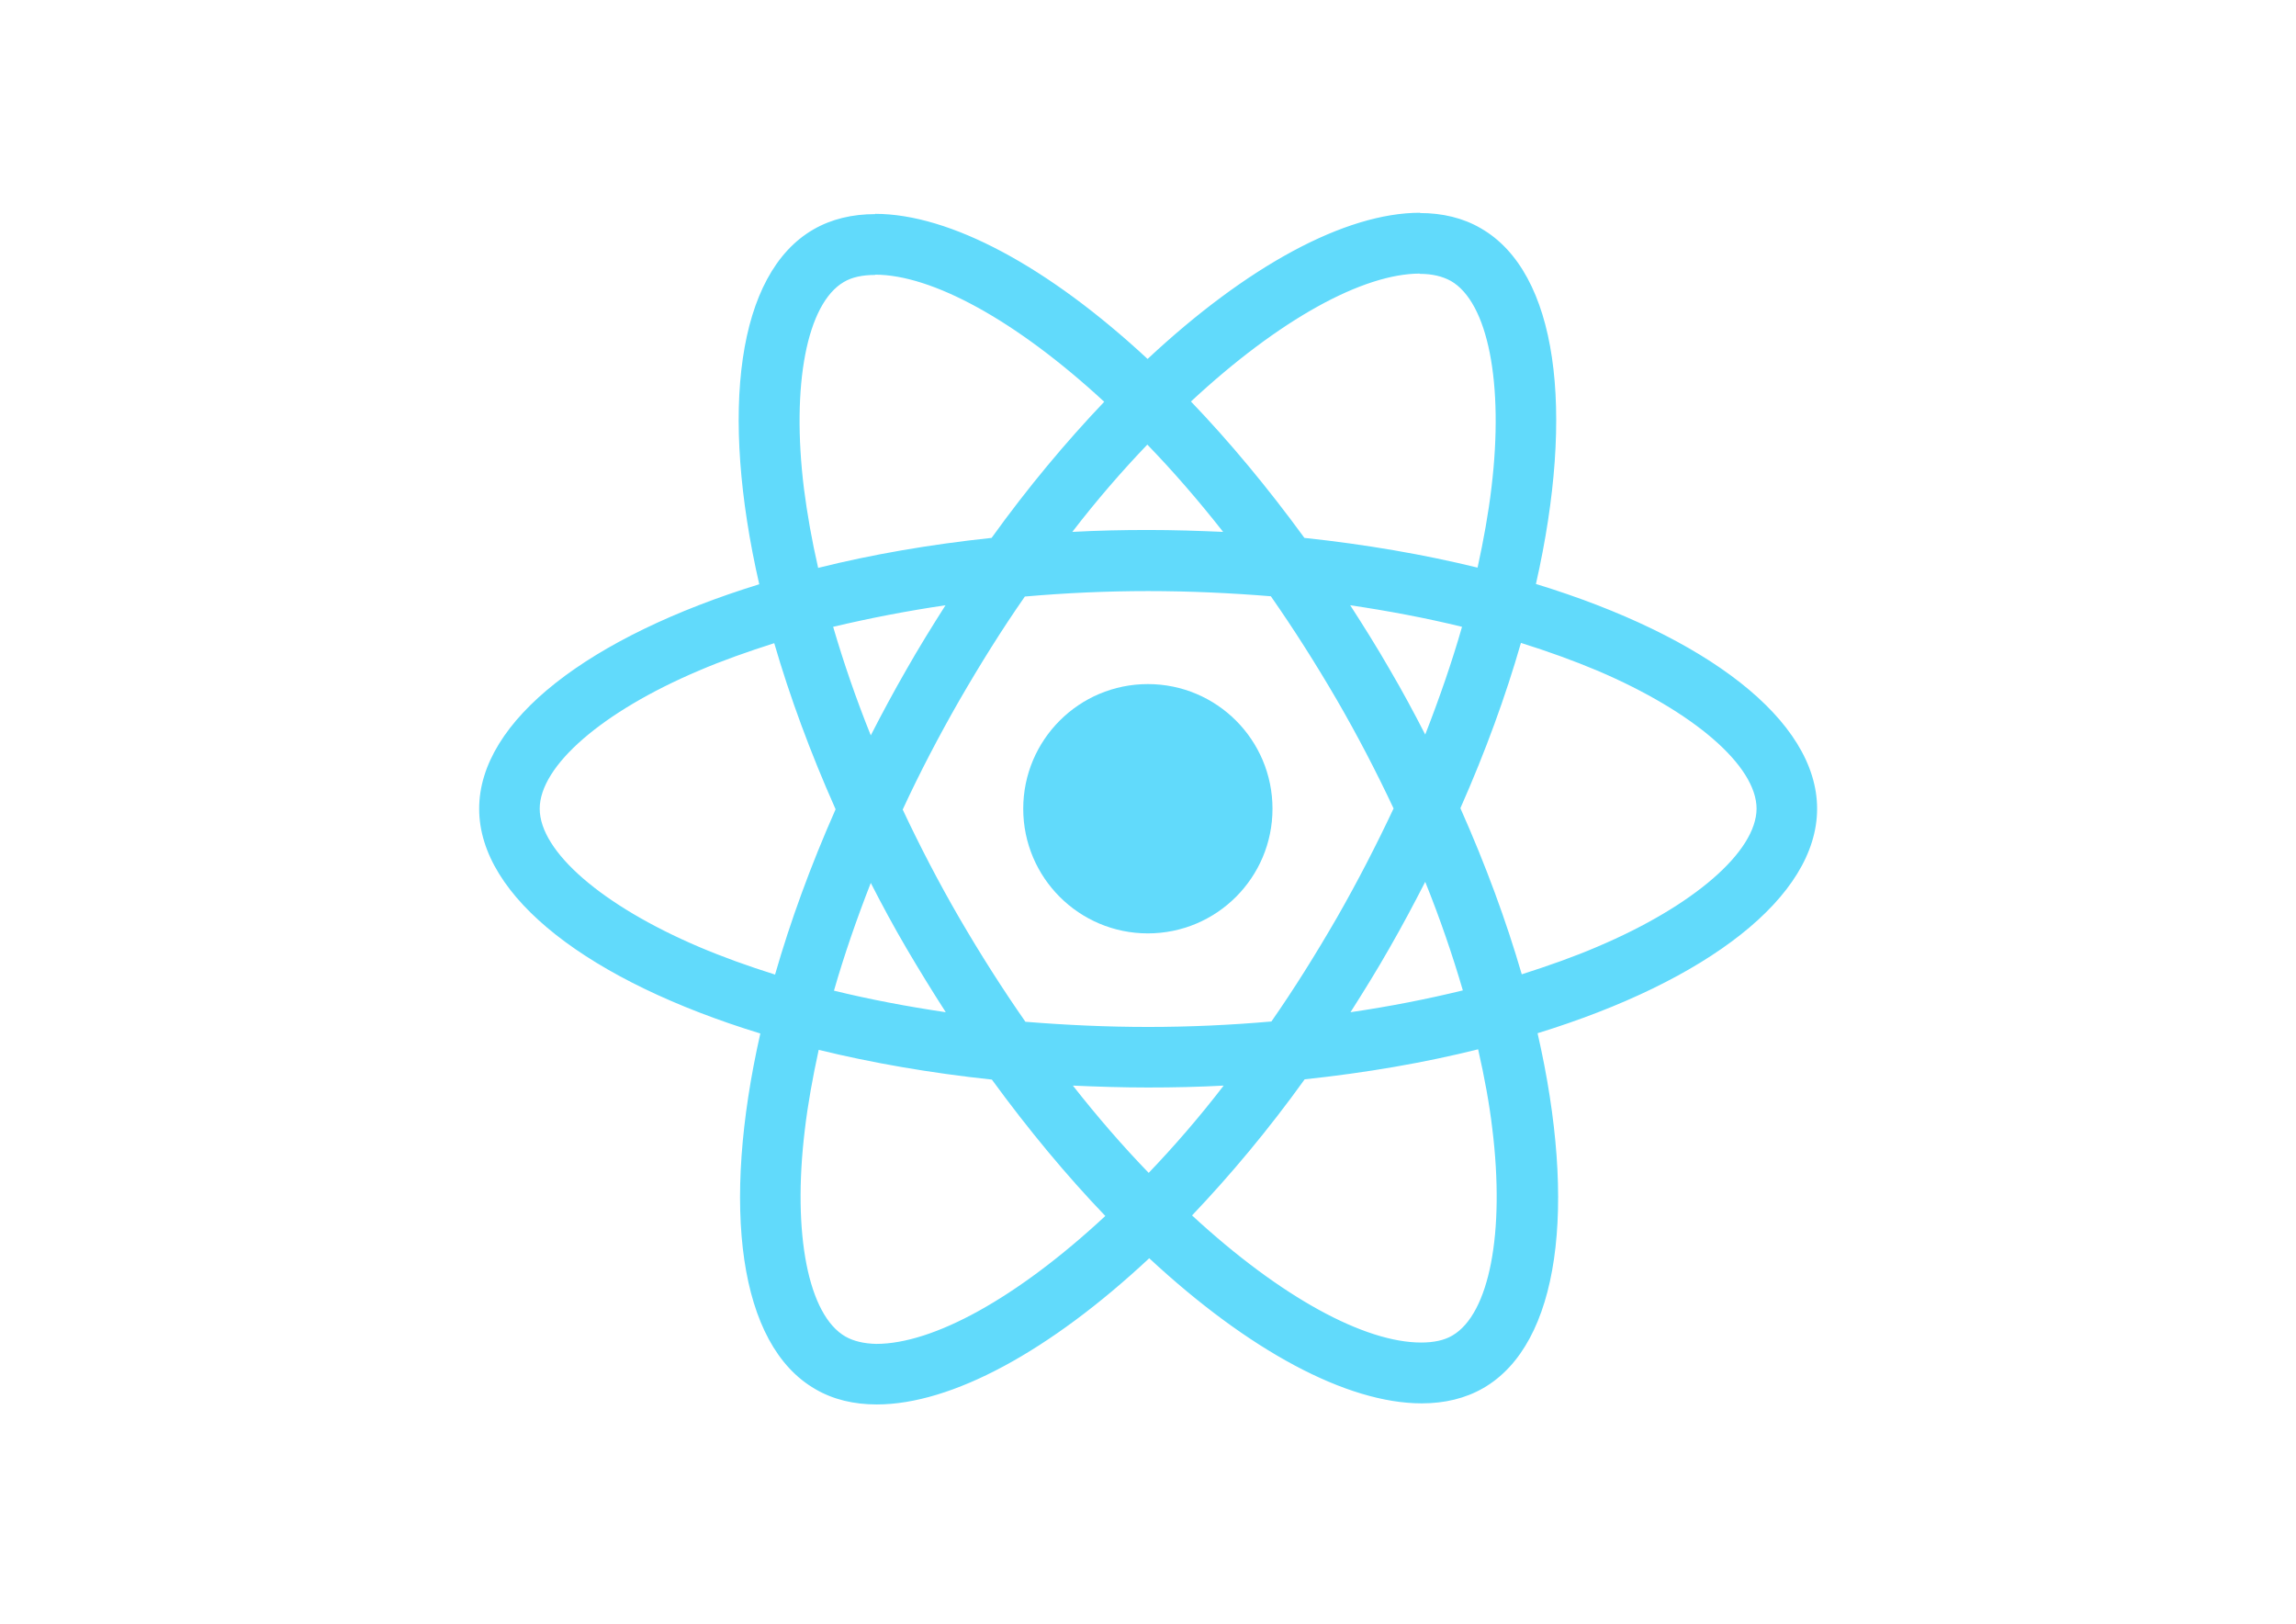
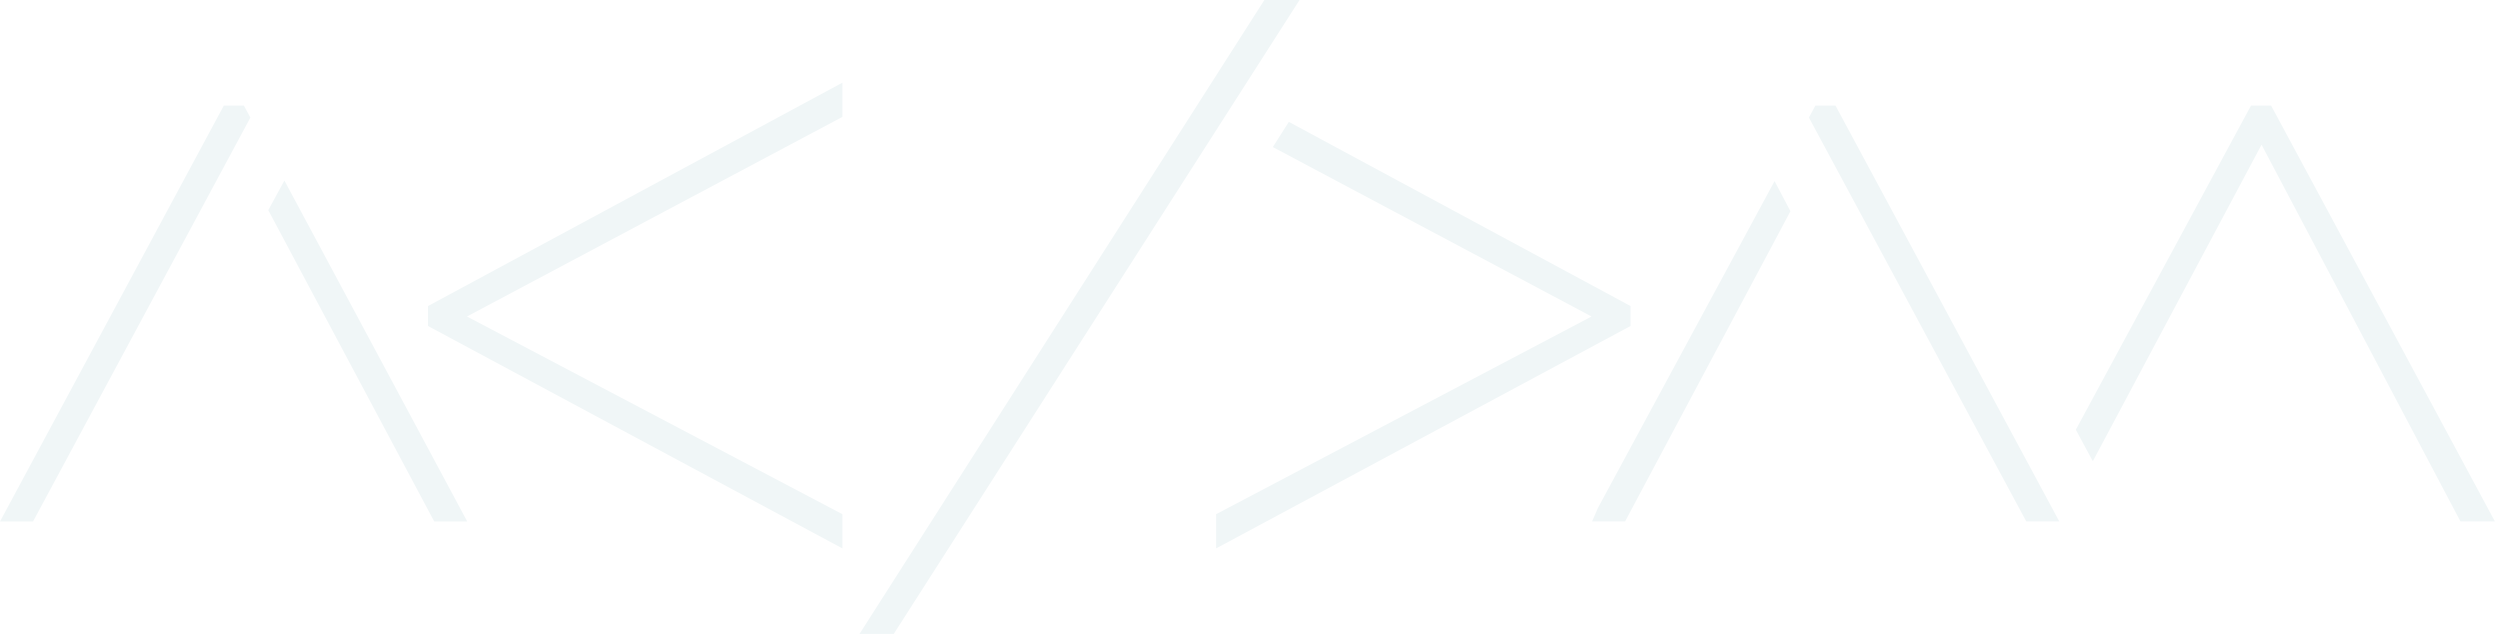
- <svg xmlns="http://www.w3.org/2000/svg" viewBox="0 0 841.9 595.3">
-   <g fill="#61DAFB">
-     <path d="M666.3 296.5c0-32.5-40.7-63.3-103.1-82.4 14.4-63.6 8-114.2-20.2-130.4-6.5-3.8-14.1-5.6-22.4-5.6v22.3c4.6 0 8.3.9 11.4 2.6 13.6 7.8 19.5 37.5 14.9 75.7-1.1 9.4-2.9 19.3-5.1 29.4-19.6-4.8-41-8.5-63.5-10.9-13.5-18.5-27.5-35.3-41.6-50 32.6-30.3 63.2-46.9 84-46.9V78c-27.5 0-63.5 19.6-99.9 53.6-36.4-33.8-72.4-53.2-99.9-53.2v22.3c20.7 0 51.4 16.5 84 46.6-14 14.7-28 31.4-41.3 49.9-22.6 2.4-44 6.1-63.6 11-2.3-10-4-19.7-5.2-29-4.7-38.2 1.1-67.9 14.6-75.8 3-1.8 6.9-2.6 11.5-2.6V78.5c-8.4 0-16 1.8-22.6 5.6-28.1 16.2-34.4 66.7-19.9 130.1-62.2 19.2-102.7 49.9-102.7 82.3 0 32.5 40.7 63.3 103.1 82.4-14.4 63.6-8 114.2 20.2 130.4 6.5 3.8 14.1 5.6 22.5 5.6 27.5 0 63.5-19.6 99.9-53.6 36.4 33.8 72.4 53.2 99.9 53.2 8.4 0 16-1.8 22.6-5.6 28.1-16.2 34.4-66.7 19.9-130.1 62-19.1 102.5-49.9 102.5-82.3zm-130.2-66.7c-3.7 12.9-8.3 26.2-13.5 39.5-4.1-8-8.4-16-13.1-24-4.6-8-9.5-15.8-14.4-23.4 14.2 2.1 27.9 4.7 41 7.9zm-45.8 106.5c-7.8 13.5-15.8 26.3-24.1 38.2-14.9 1.3-30 2-45.2 2-15.1 0-30.2-.7-45-1.9-8.3-11.9-16.4-24.6-24.2-38-7.6-13.1-14.5-26.4-20.8-39.8 6.2-13.4 13.2-26.8 20.7-39.9 7.8-13.5 15.8-26.3 24.1-38.2 14.9-1.3 30-2 45.2-2 15.1 0 30.2.7 45 1.9 8.3 11.9 16.4 24.6 24.2 38 7.6 13.1 14.5 26.4 20.8 39.8-6.3 13.4-13.2 26.8-20.7 39.9zm32.3-13c5.4 13.4 10 26.8 13.8 39.8-13.1 3.2-26.9 5.9-41.2 8 4.9-7.7 9.8-15.6 14.4-23.7 4.6-8 8.9-16.1 13-24.1zM421.2 430c-9.3-9.6-18.6-20.3-27.8-32 9 .4 18.2.7 27.5.7 9.4 0 18.7-.2 27.8-.7-9 11.7-18.3 22.4-27.5 32zm-74.4-58.9c-14.2-2.1-27.9-4.7-41-7.9 3.7-12.9 8.3-26.2 13.5-39.5 4.1 8 8.4 16 13.1 24 4.7 8 9.5 15.8 14.4 23.4zM420.7 163c9.3 9.6 18.6 20.3 27.8 32-9-.4-18.2-.7-27.5-.7-9.4 0-18.7.2-27.8.7 9-11.7 18.3-22.4 27.5-32zm-74 58.9c-4.9 7.7-9.8 15.6-14.4 23.7-4.6 8-8.9 16-13 24-5.4-13.4-10-26.8-13.8-39.8 13.1-3.1 26.9-5.8 41.2-7.9zm-90.5 125.2c-35.4-15.1-58.3-34.9-58.3-50.6 0-15.7 22.9-35.6 58.3-50.6 8.6-3.7 18-7 27.7-10.1 5.7 19.6 13.2 40 22.5 60.9-9.2 20.8-16.6 41.1-22.2 60.6-9.9-3.1-19.3-6.5-28-10.2zM310 490c-13.6-7.8-19.5-37.5-14.9-75.7 1.1-9.4 2.9-19.3 5.1-29.4 19.6 4.8 41 8.5 63.5 10.9 13.5 18.5 27.5 35.3 41.6 50-32.6 30.3-63.2 46.9-84 46.9-4.5-.1-8.3-1-11.3-2.7zm237.2-76.2c4.7 38.2-1.1 67.9-14.6 75.8-3 1.8-6.9 2.6-11.5 2.6-20.7 0-51.4-16.5-84-46.6 14-14.7 28-31.4 41.3-49.9 22.6-2.4 44-6.1 63.6-11 2.3 10.1 4.1 19.8 5.2 29.1zm38.5-66.7c-8.6 3.7-18 7-27.7 10.1-5.7-19.6-13.2-40-22.5-60.9 9.2-20.8 16.6-41.1 22.2-60.6 9.9 3.1 19.3 6.5 28.1 10.2 35.4 15.1 58.3 34.9 58.3 50.6-.1 15.7-23 35.6-58.4 50.6zM320.8 78.4z" />
-     <circle cx="420.9" cy="296.5" r="45.7" />
-     <path d="M520.5 78.1z" />
-   </g>
+ <svg xmlns="http://www.w3.org/2000/svg" preserveAspectRatio="xMidYMid" width="142" height="36" viewBox="0 0 142 36">
+   <path d="M139.754,29.616 C139.754,29.616 128.456,8.218 128.456,8.218 C128.456,8.218 118.872,26.196 118.872,26.196 C118.872,26.196 117.907,24.409 117.907,24.409 C117.907,24.409 127.858,5.997 127.858,5.997 C127.858,5.997 128.999,5.997 128.999,5.997 C128.999,5.997 141.710,29.616 141.710,29.616 C141.710,29.616 139.754,29.616 139.754,29.616 ZM102.747,6.677 C102.747,6.677 103.115,5.997 103.115,5.997 C103.115,5.997 104.256,5.997 104.256,5.997 C104.256,5.997 116.966,29.616 116.966,29.616 C116.966,29.616 115.092,29.616 115.092,29.616 C115.092,29.616 102.747,6.677 102.747,6.677 ZM90.431,29.616 C90.431,29.616 90.764,28.849 90.764,28.849 C90.764,28.849 100.796,10.287 100.796,10.287 C100.796,10.287 101.697,11.998 101.697,11.998 C101.697,11.998 92.305,29.616 92.305,29.616 C92.305,29.616 90.431,29.616 90.431,29.616 ZM69.076,29.206 C69.076,29.206 90.400,17.977 90.400,17.977 C90.400,17.977 72.297,8.353 72.297,8.353 C72.297,8.353 73.206,6.923 73.206,6.923 C73.206,6.923 92.613,17.383 92.613,17.383 C92.613,17.383 92.613,18.517 92.613,18.517 C92.613,18.517 69.076,31.149 69.076,31.149 C69.076,31.149 69.076,29.206 69.076,29.206 ZM48.819,36.008 C48.819,36.008 71.817,0.000 71.817,0.000 C71.817,0.000 73.814,0.000 73.814,0.000 C73.814,0.000 50.763,36.008 50.763,36.008 C50.763,36.008 48.819,36.008 48.819,36.008 ZM24.311,17.383 C24.311,17.383 47.848,4.697 47.848,4.697 C47.848,4.697 47.848,6.640 47.848,6.640 C47.848,6.640 26.524,17.977 26.524,17.977 C26.524,17.977 47.848,29.206 47.848,29.206 C47.848,29.206 47.848,31.149 47.848,31.149 C47.848,31.149 24.311,18.517 24.311,18.517 C24.311,18.517 24.311,17.383 24.311,17.383 ZM24.663,29.618 C24.663,29.618 15.238,11.938 15.238,11.938 C15.238,11.938 16.154,10.255 16.154,10.255 C16.154,10.255 26.538,29.618 26.538,29.618 C26.538,29.618 24.663,29.618 24.663,29.618 ZM1.958,29.618 C1.958,29.618 1.877,29.618 1.877,29.618 C1.877,29.618 1.958,29.618 1.958,29.618 C1.958,29.618 1.958,29.618 1.958,29.618 ZM0.002,29.618 C0.002,29.618 12.713,5.999 12.713,5.999 C12.713,5.999 13.854,5.999 13.854,5.999 C13.854,5.999 14.222,6.679 14.222,6.679 C14.222,6.679 1.877,29.618 1.877,29.618 C1.877,29.618 0.002,29.618 0.002,29.618 Z" id="path-1" fill="#f0f6f7" fill-rule="evenodd" />
</svg>
